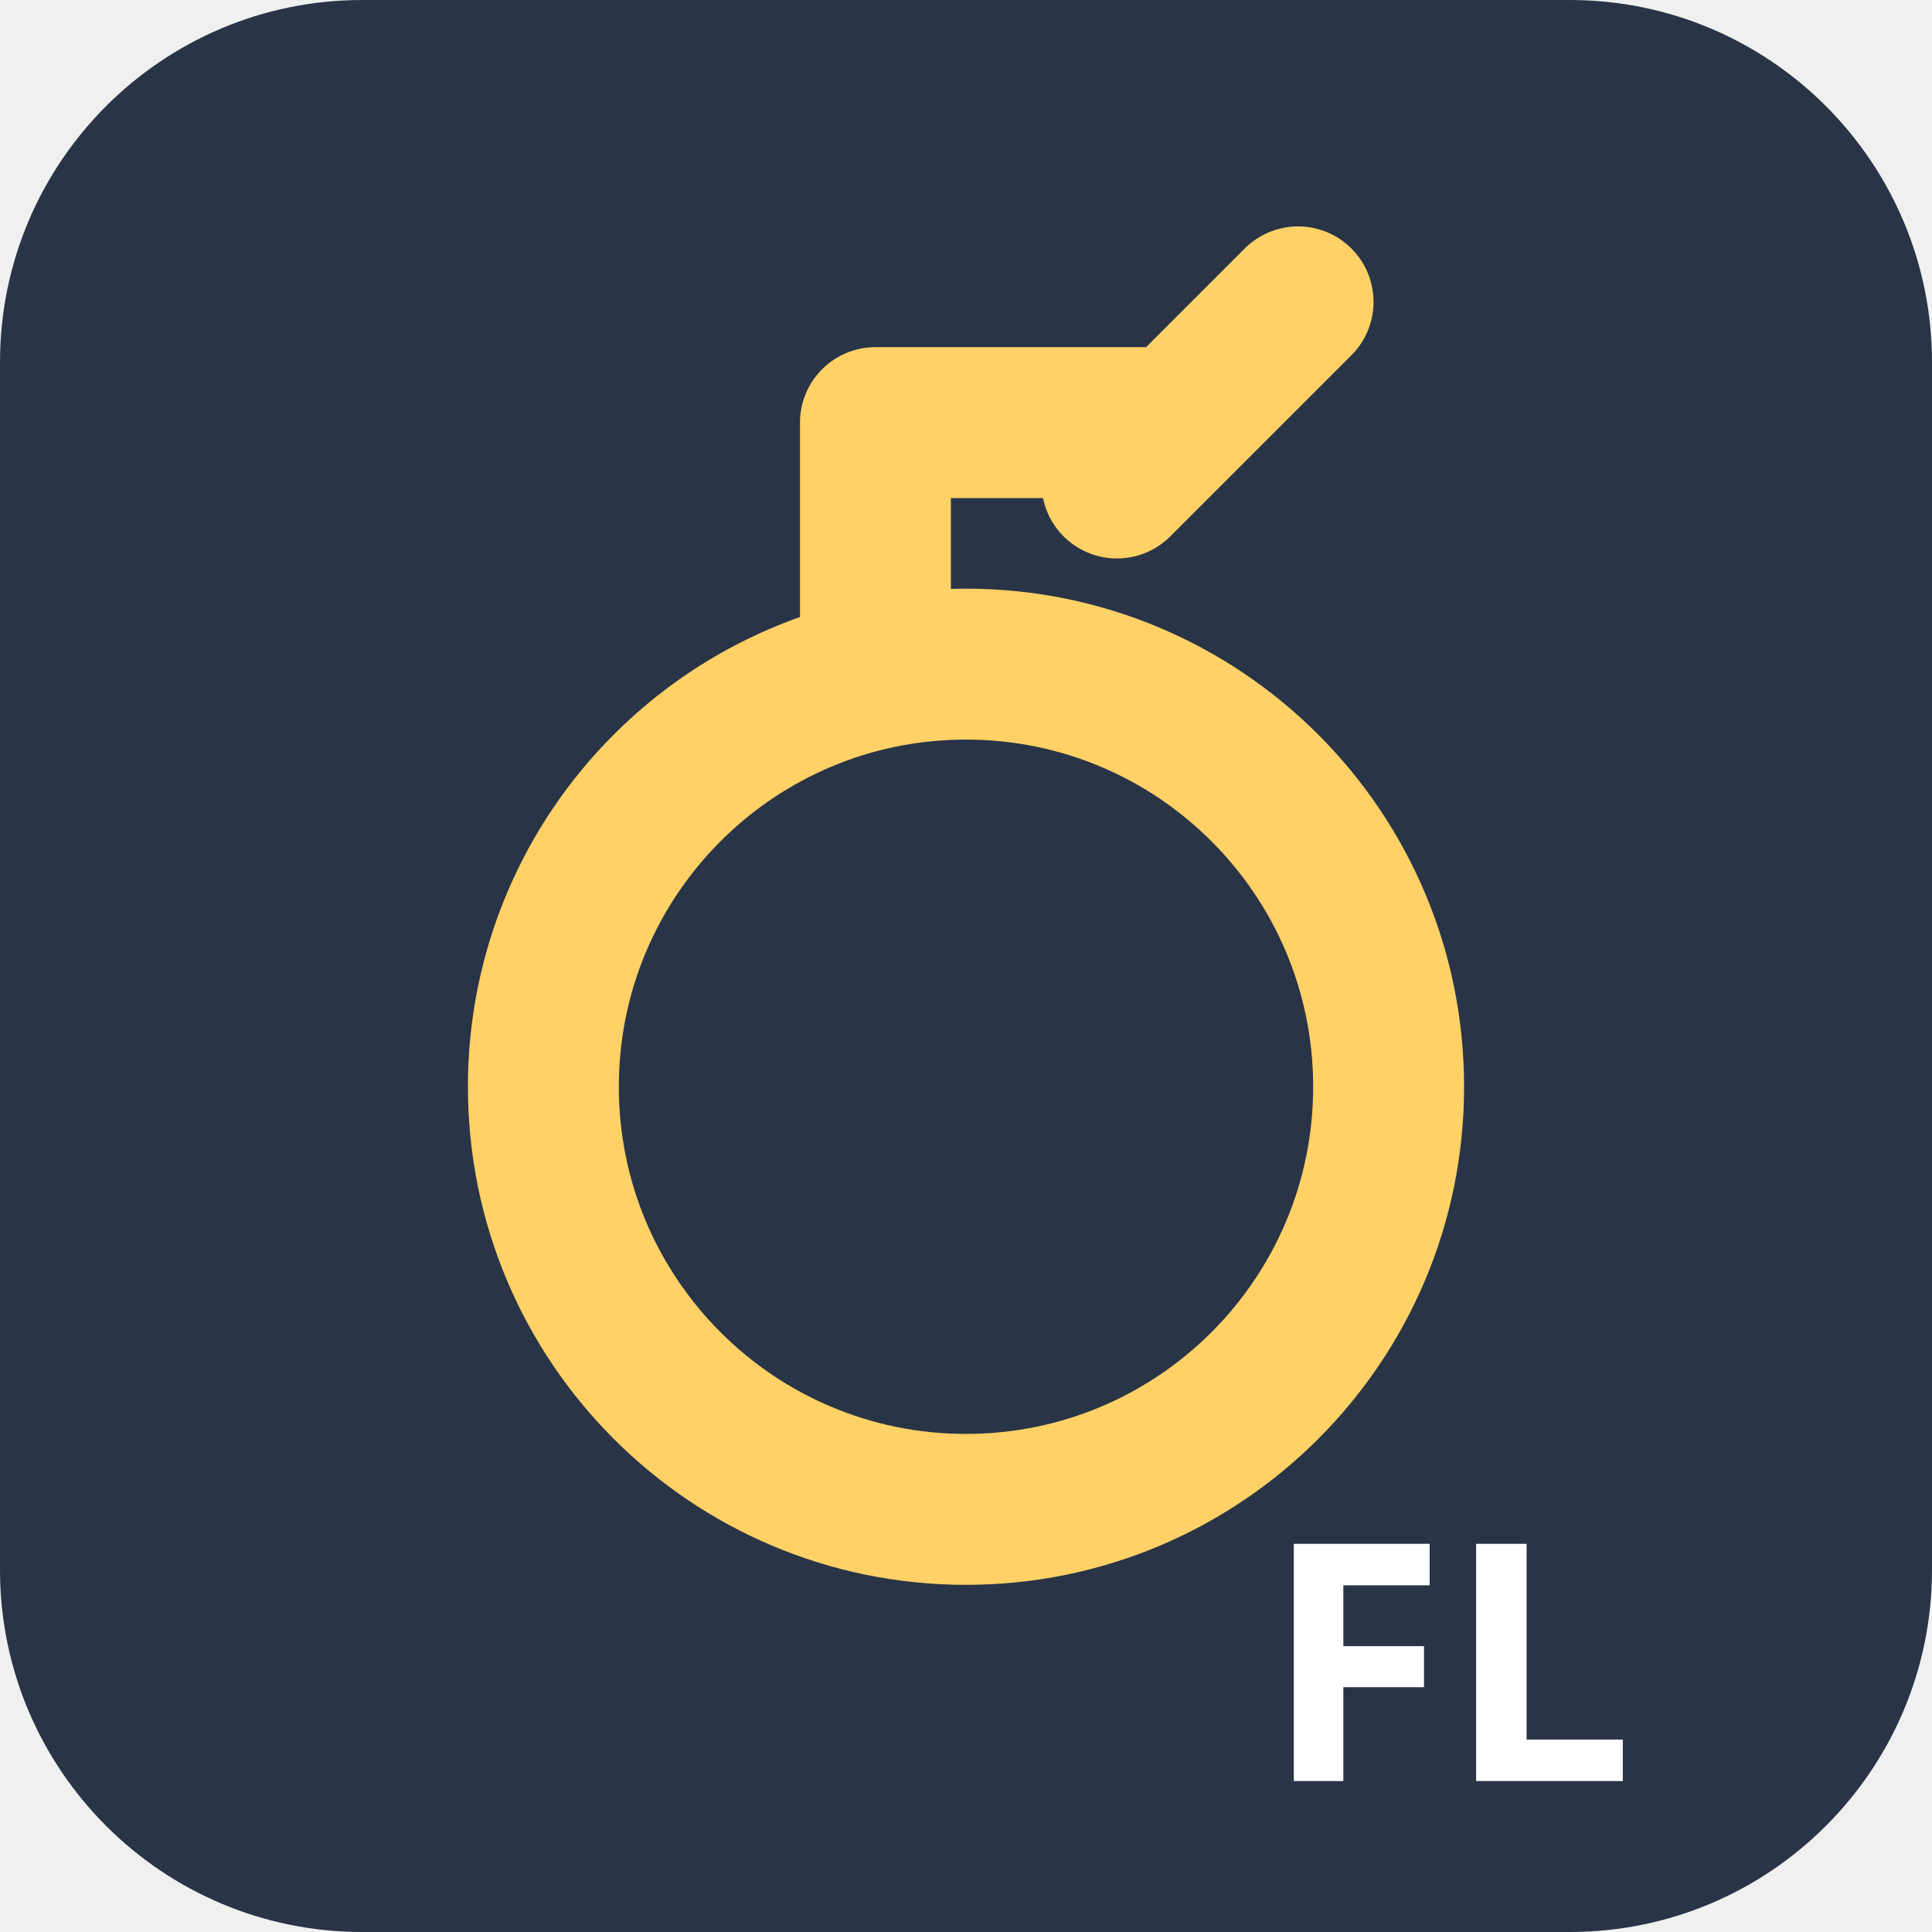
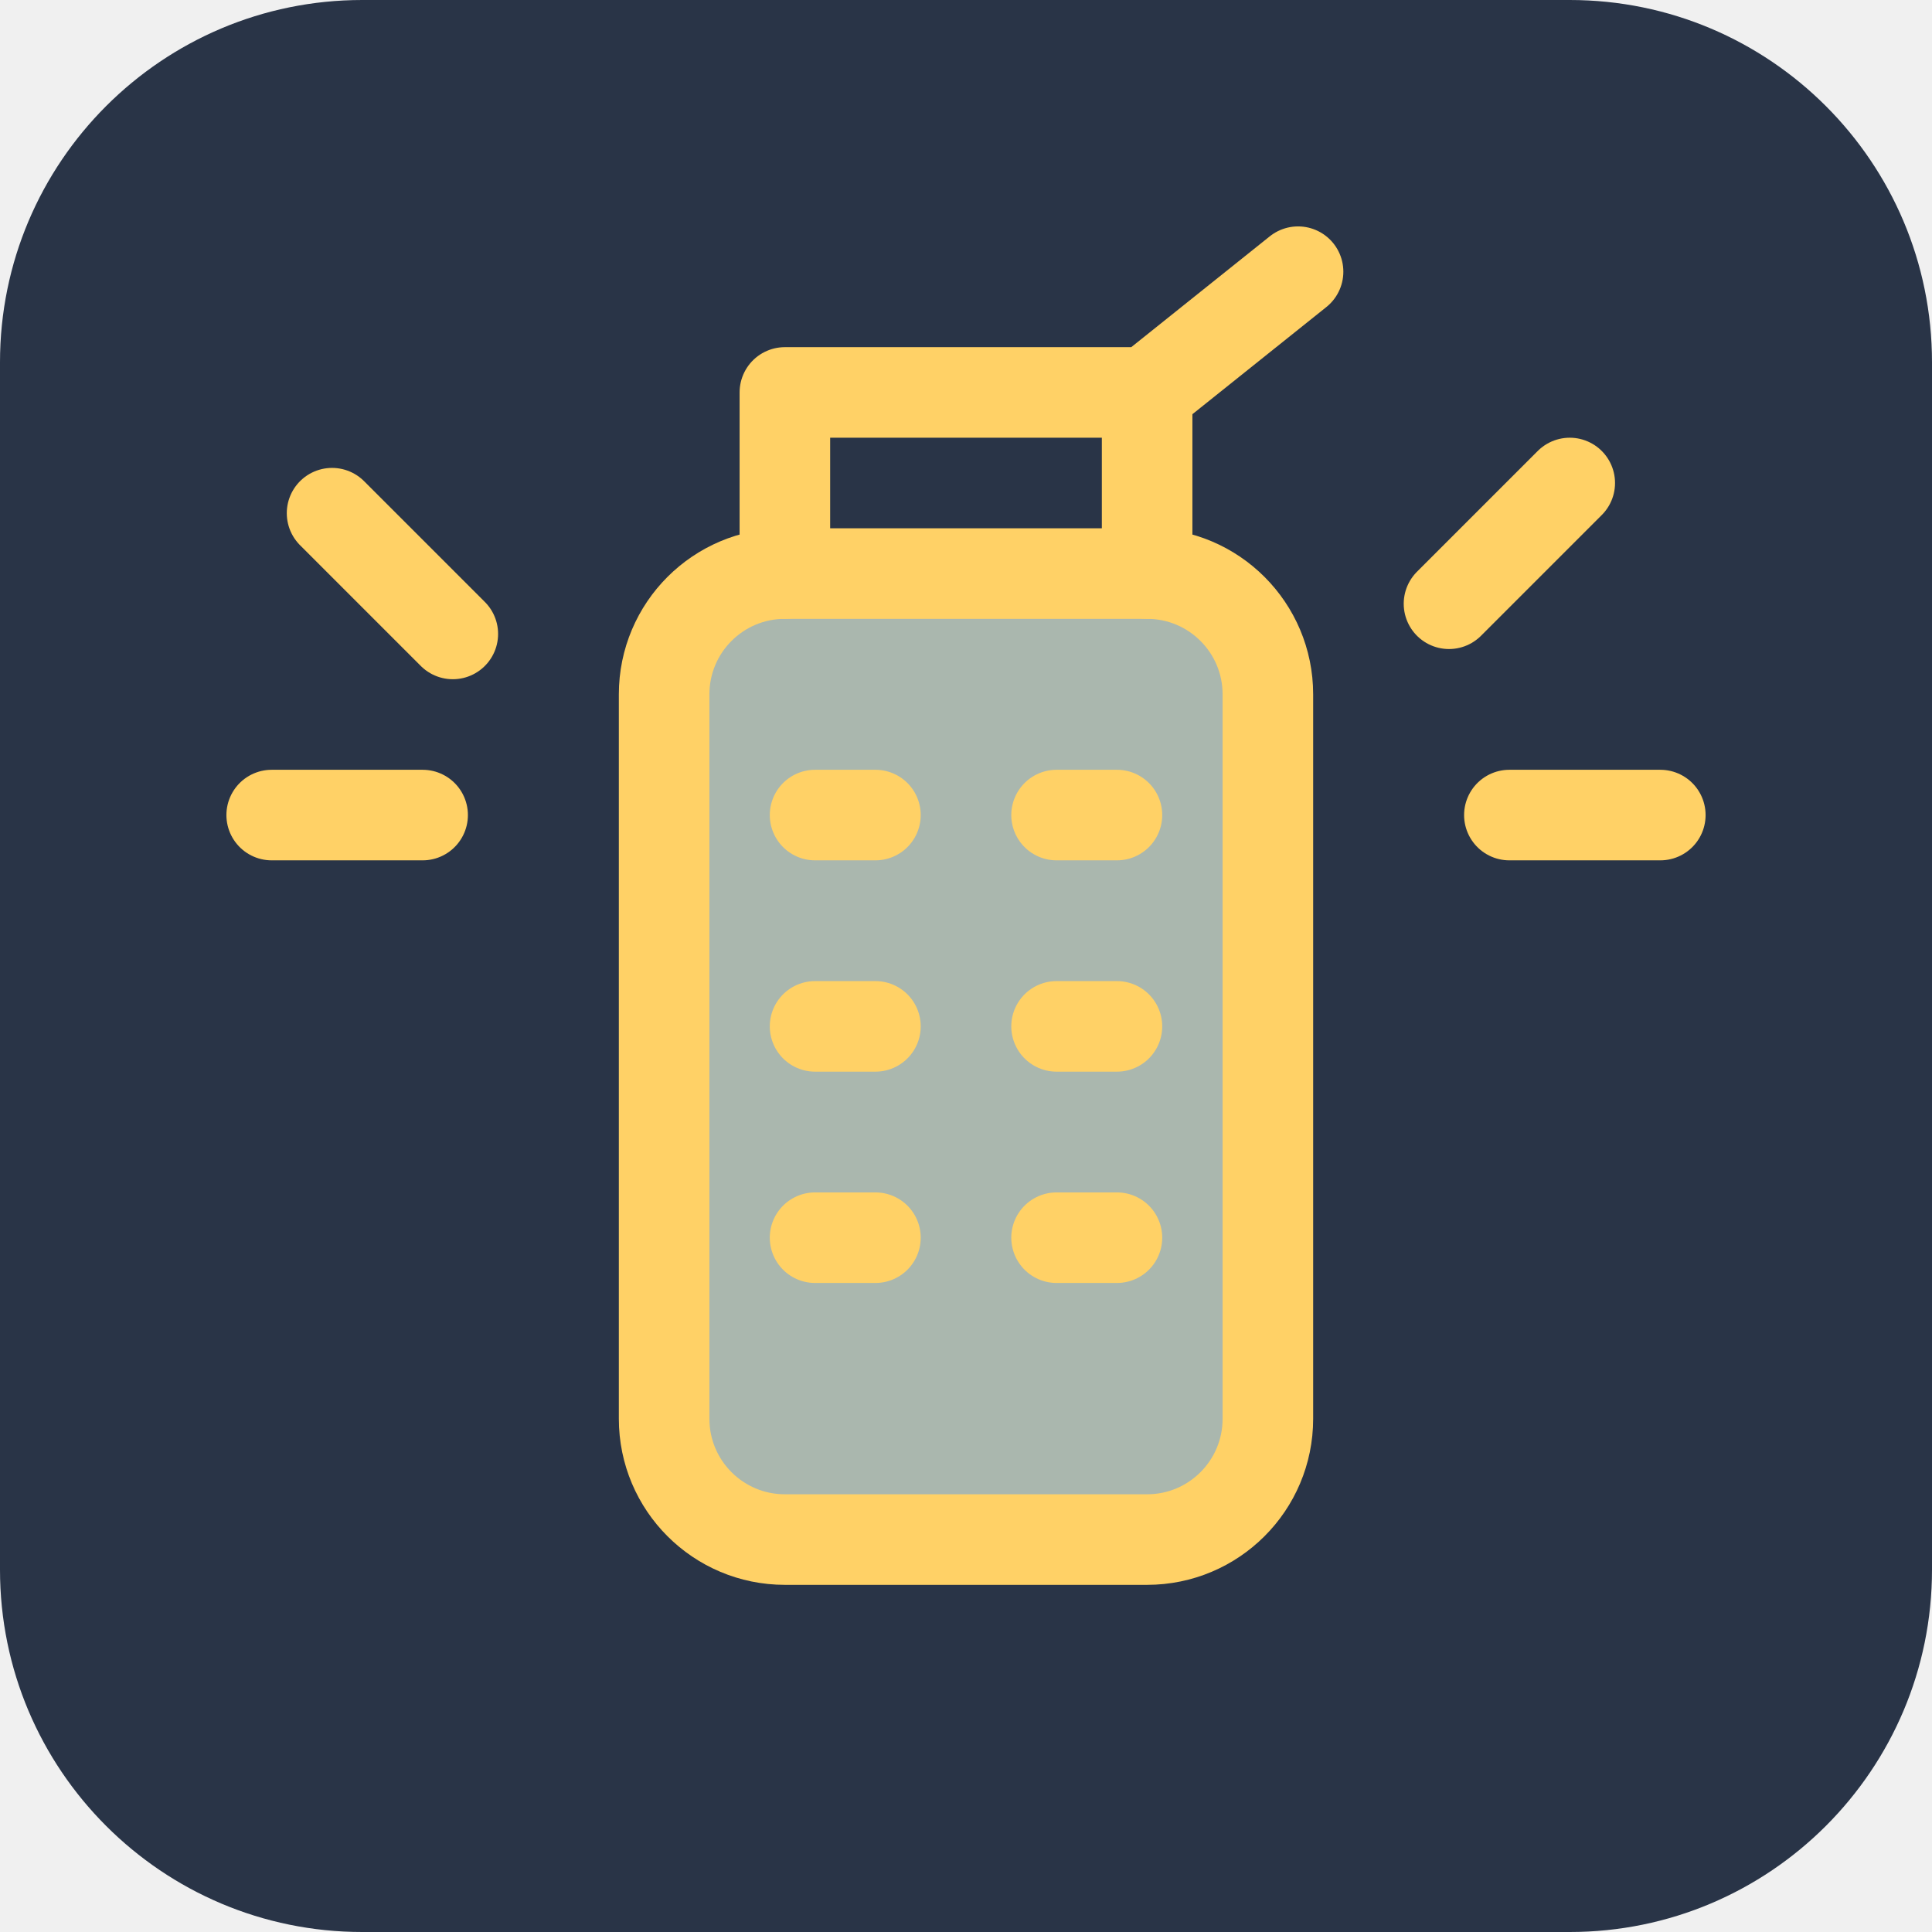
<svg xmlns="http://www.w3.org/2000/svg" viewBox="0 0 64 64">
  <rect width="64" height="64" rx="12" fill="#293447" />
-   <g stroke="#ffd166" stroke-width="5" fill="none" stroke-linecap="round" stroke-linejoin="round">
-     <circle cx="32" cy="36" r="14" />
-     <path d="M29 22V14H38M37 16L43 10" />
+   <g stroke="#ffd166" stroke-width="3" fill="none" stroke-linecap="round" stroke-linejoin="round">
+     <rect x="22" y="19" width="20" height="32" rx="4" fill="#aab7ae" />
+     <path d="M26 19v-6h12v6M38 13l5-4M27 27h2m6 0h2m-10 7h2m6 0h2m-10 7h2m6 0h2" />
+     <path d="M11 17l4 4m-6 6h5m34-7 4-4m-2 11h5" />
  </g>
-   <text x="48" y="59" text-anchor="middle" fill="#fff" font-family="sans-serif" font-size="11" font-weight="bold">FL</text>
</svg>
